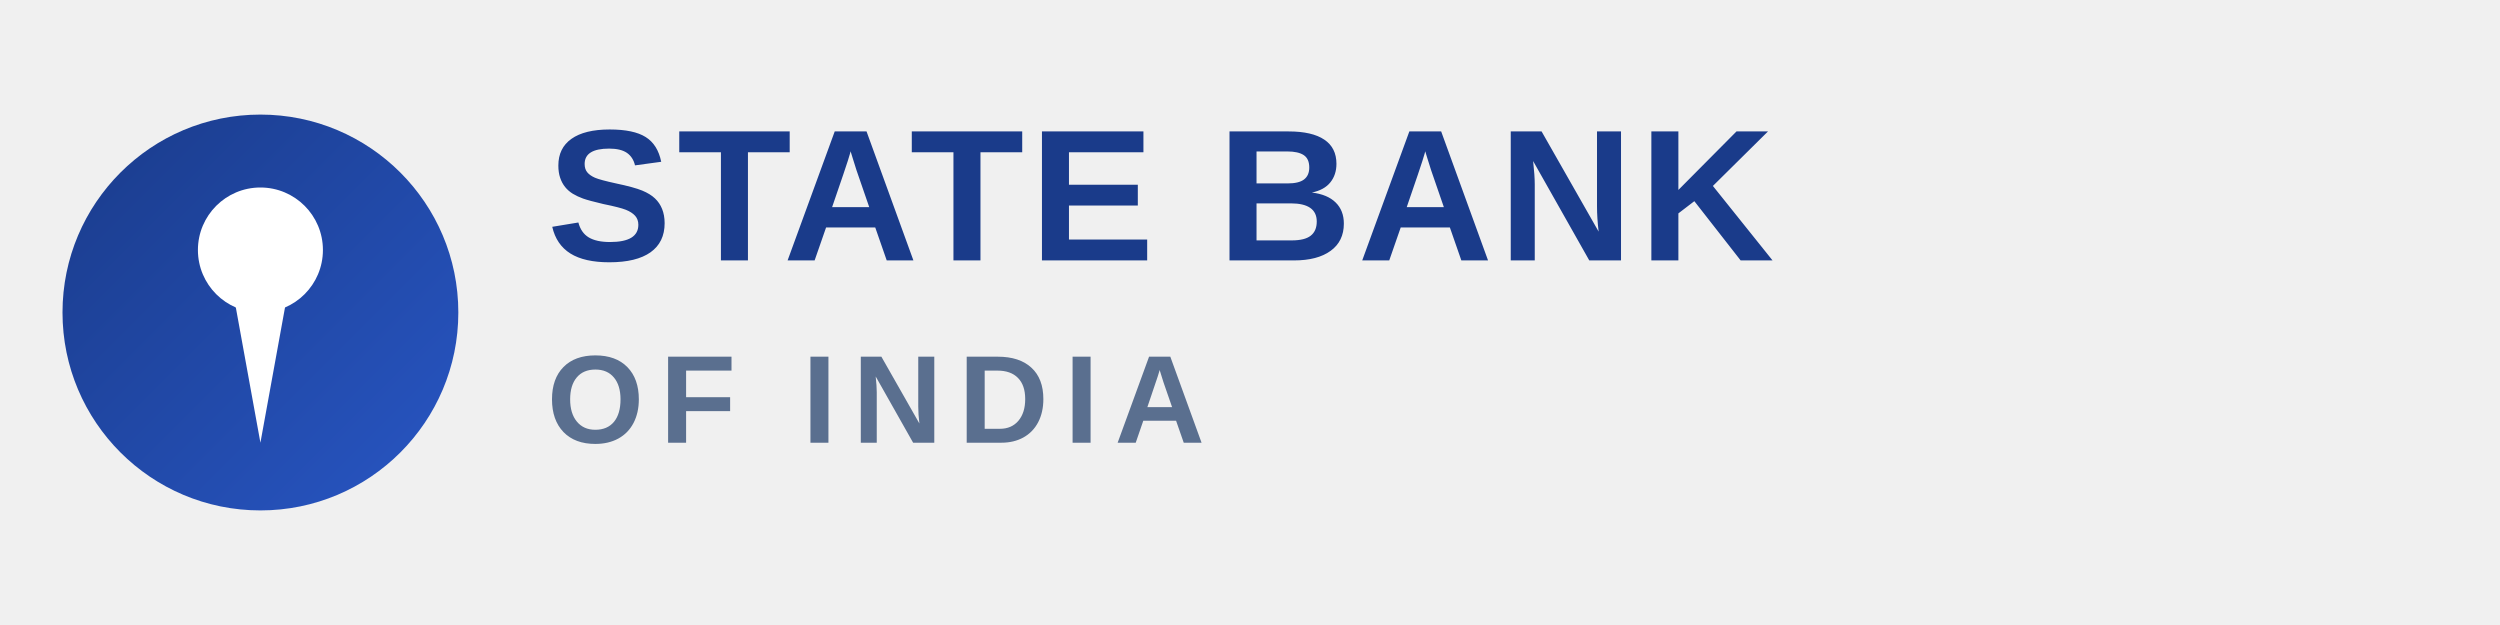
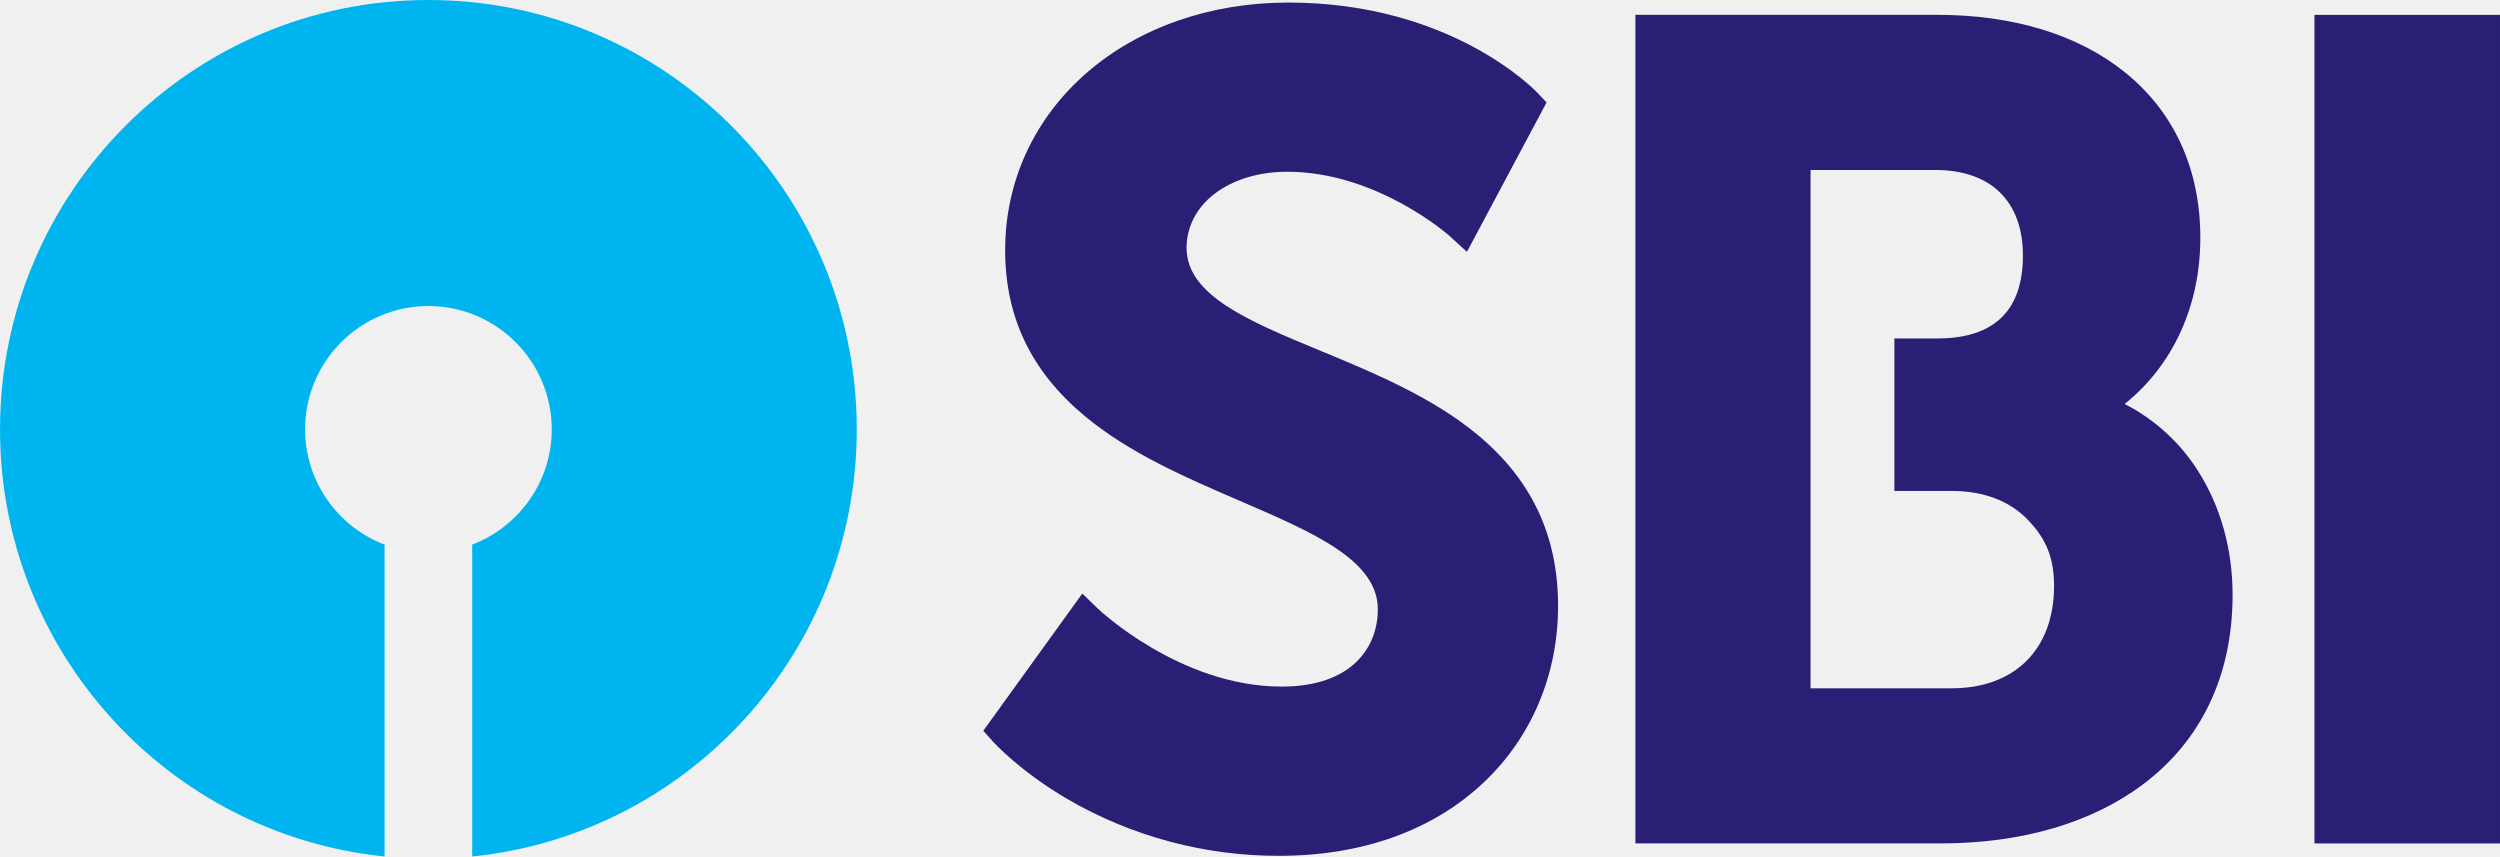
- <svg xmlns="http://www.w3.org/2000/svg" viewBox="0 0 480 120">
-   <defs>
-     <linearGradient id="sbi-grad" x1="0%" y1="0%" x2="100%" y2="100%">
-       <stop offset="0%" style="stop-color:#1a3b8a" />
-       <stop offset="100%" style="stop-color:#2856c4" />
-     </linearGradient>
-   </defs>
-   <circle cx="50" cy="60" r="38" fill="url(#sbi-grad)" />
-   <circle cx="50" cy="48" r="12" fill="#fff" />
-   <path d="M44 52 L50 85 L56 52 Z" fill="#fff" />
-   <g fill="#1a3b8a">
-     <text x="105" y="50" font-family="Arial, Helvetica, sans-serif" font-weight="800" font-size="36" letter-spacing="1">STATE BANK</text>
-     <text x="105" y="85" font-family="Arial, Helvetica, sans-serif" font-weight="600" font-size="24" letter-spacing="3" fill="#5a6f8f">OF INDIA</text>
-   </g>
+ <svg xmlns="http://www.w3.org/2000/svg" width="377.953" height="129.485" viewBox="0 0 100 34.26">
+   <path d="M92.88 193.227c-1.827-1.514-4.19-2.491-6.275-3.354-2.875-1.189-5.359-2.215-5.359-4.117 0-.831.389-1.594 1.096-2.145.745-.581 1.787-.9 2.93-.9 3.595 0 6.462 2.541 6.487 2.564l.701.64 3.186-5.976-.364-.385c-.14-.147-3.495-3.611-9.967-3.611-3.106 0-5.961.992-8.045 2.794-2.114 1.83-3.281 4.354-3.281 7.107 0 2.685 1.042 4.857 3.182 6.637 1.799 1.495 4.04 2.461 6.21 3.396 2.957 1.275 5.515 2.377 5.515 4.338 0 1.494-1.012 3.09-3.847 3.09-4.067 0-7.33-3.096-7.362-3.128l-.612-.594-3.96 5.489.394.442c.045.046 1.068 1.177 2.991 2.302a16.76 16.76 0 0 0 8.458 2.258c3.32 0 6.149-1.018 8.183-2.943 1.913-1.812 2.965-4.315 2.965-7.048 0-2.812-1.055-5.055-3.226-6.856m33.482 16.353h7.421v-33.144h-7.421zm-14.507-6.206h-5.65V182.64h4.982c2.232 0 3.513 1.25 3.513 3.426 0 2.2-1.152 3.313-3.425 3.313h-1.716v6.1h2.296c1.255 0 2.301.391 3.024 1.136.76.78 1.067 1.552 1.067 2.664 0 2.526-1.567 4.094-4.091 4.094m9.854-8.689A7.56 7.56 0 0 0 118.77 192c1.934-1.55 3.027-3.93 3.027-6.646 0-2.747-1.046-5.039-3.027-6.63-1.865-1.498-4.456-2.29-7.495-2.29H99.199v33.144h12.21c3.24 0 6.042-.818 8.103-2.369 2.34-1.759 3.575-4.376 3.575-7.572 0-1.821-.476-3.534-1.378-4.95" style="fill:#292075;fill-opacity:1;fill-rule:nonzero;stroke:none;stroke-width:1.274" transform="translate(-33.783 -175.841)" />
+   <path d="M50.918 175.841c-9.463 0-17.135 7.69-17.135 17.175 0 8.892 6.743 16.206 15.382 17.085v-12.476a4.94 4.94 0 0 1-3.18-4.61 4.94 4.94 0 0 1 4.933-4.934 4.94 4.94 0 0 1 4.935 4.935c0 2.102-1.326 3.9-3.182 4.609v12.476c8.64-.88 15.382-8.193 15.382-17.085 0-9.485-7.671-17.175-17.135-17.175" style="fill:#00b5ef;fill-opacity:1;fill-rule:nonzero;stroke:none;stroke-width:1.274" transform="translate(-33.783 -175.841)" />
</svg>
